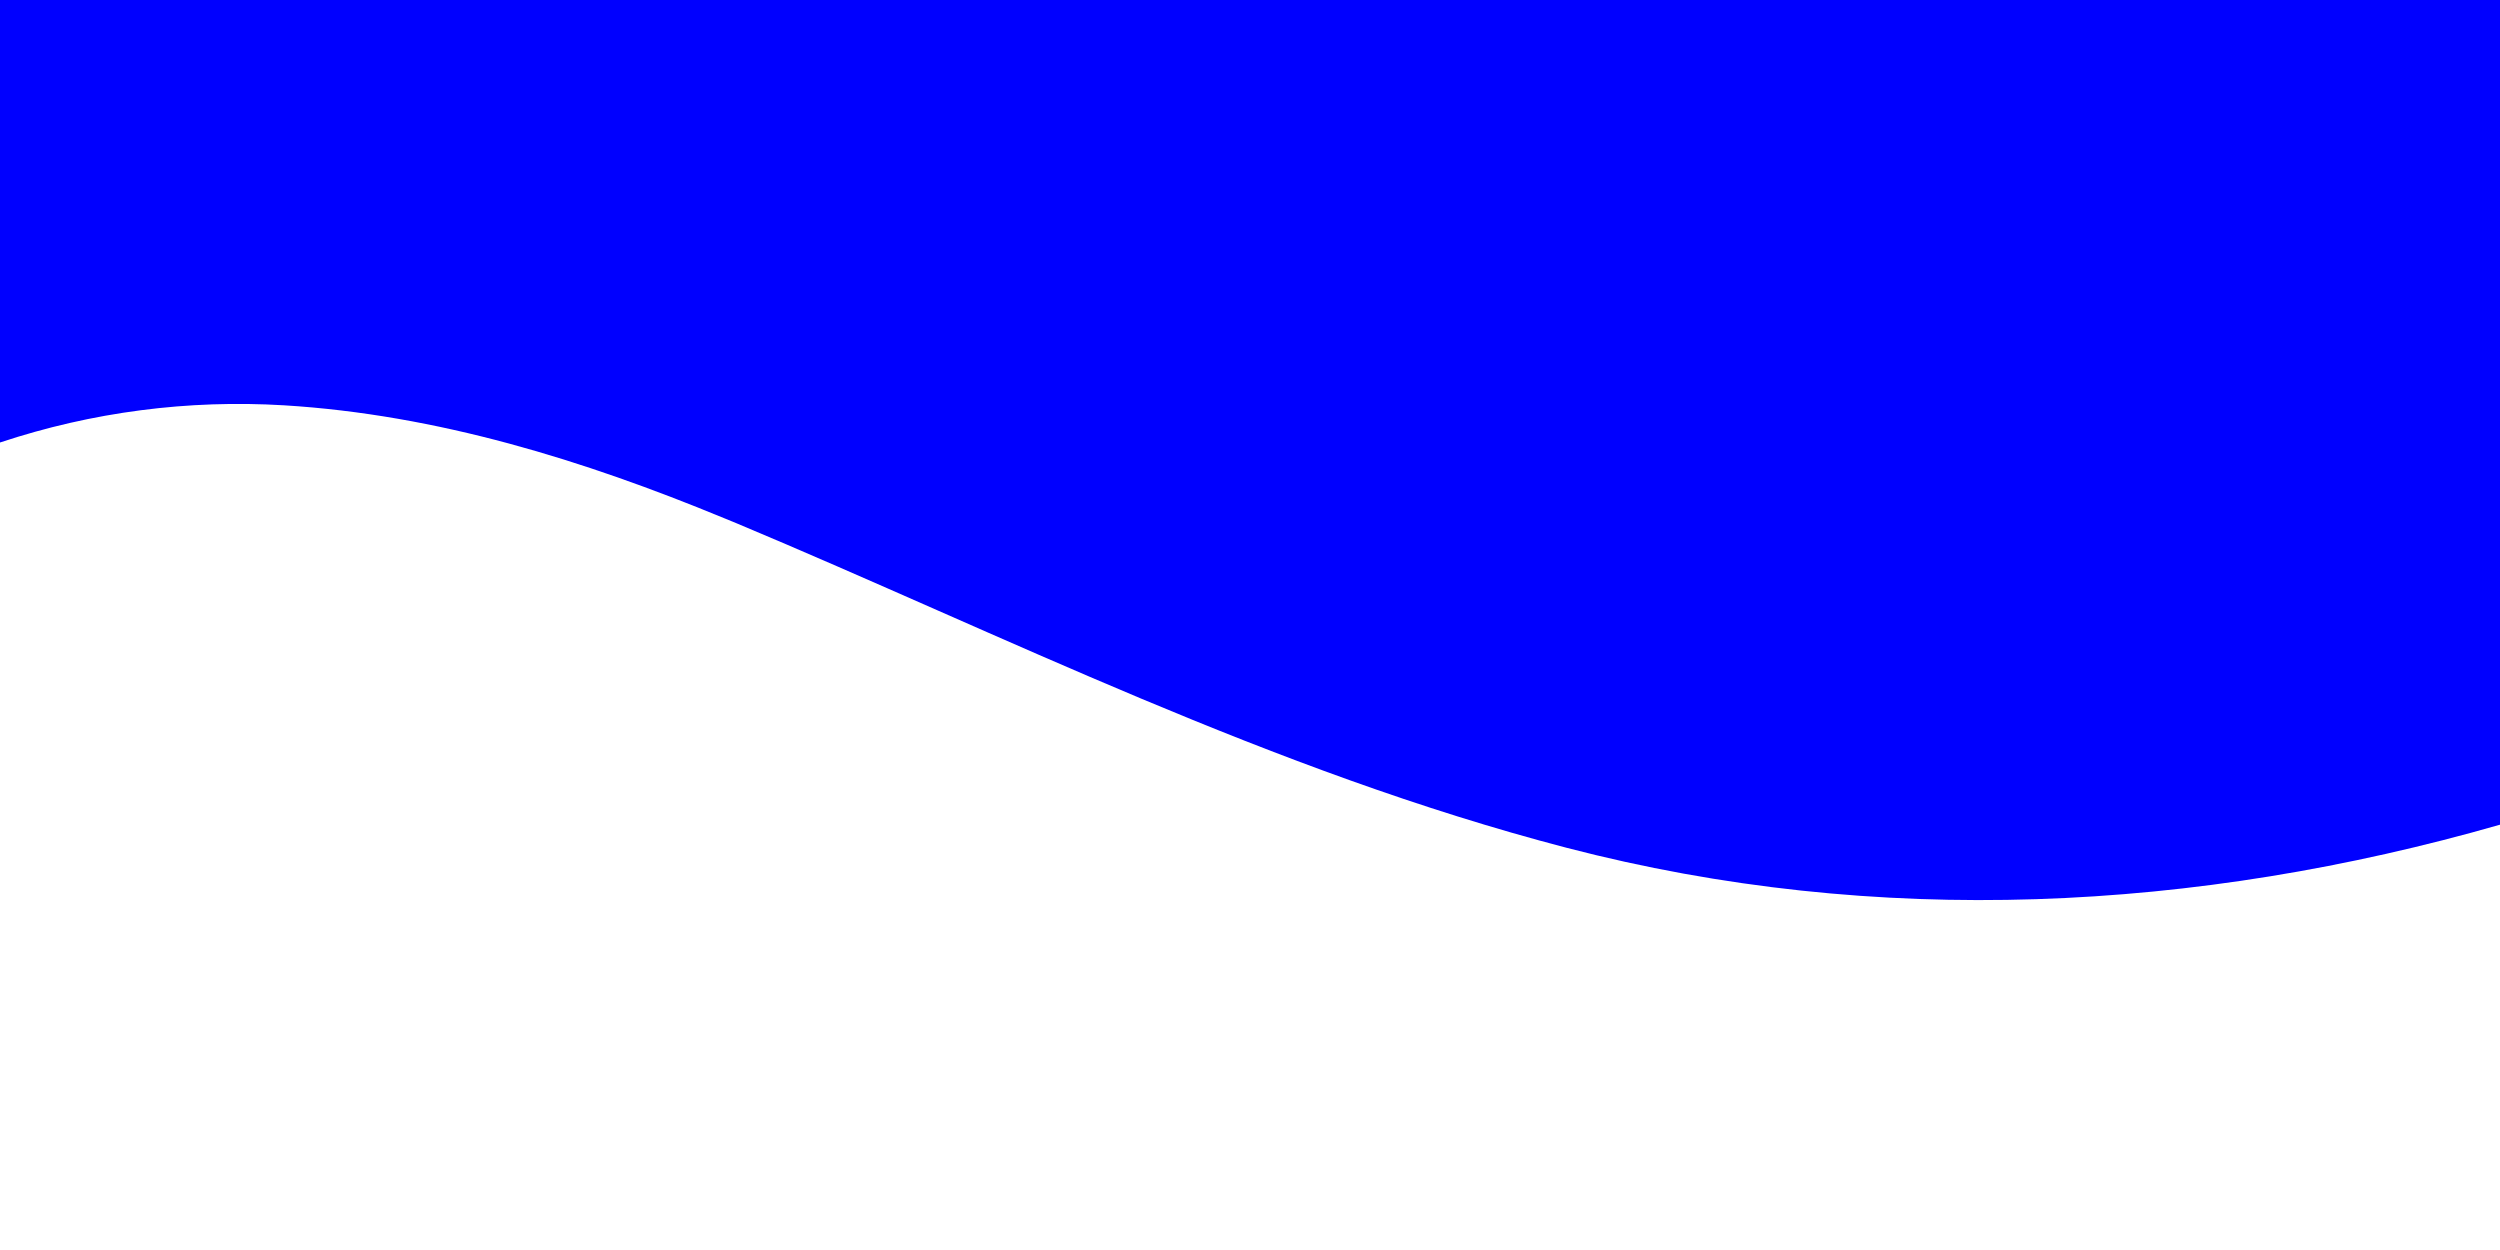
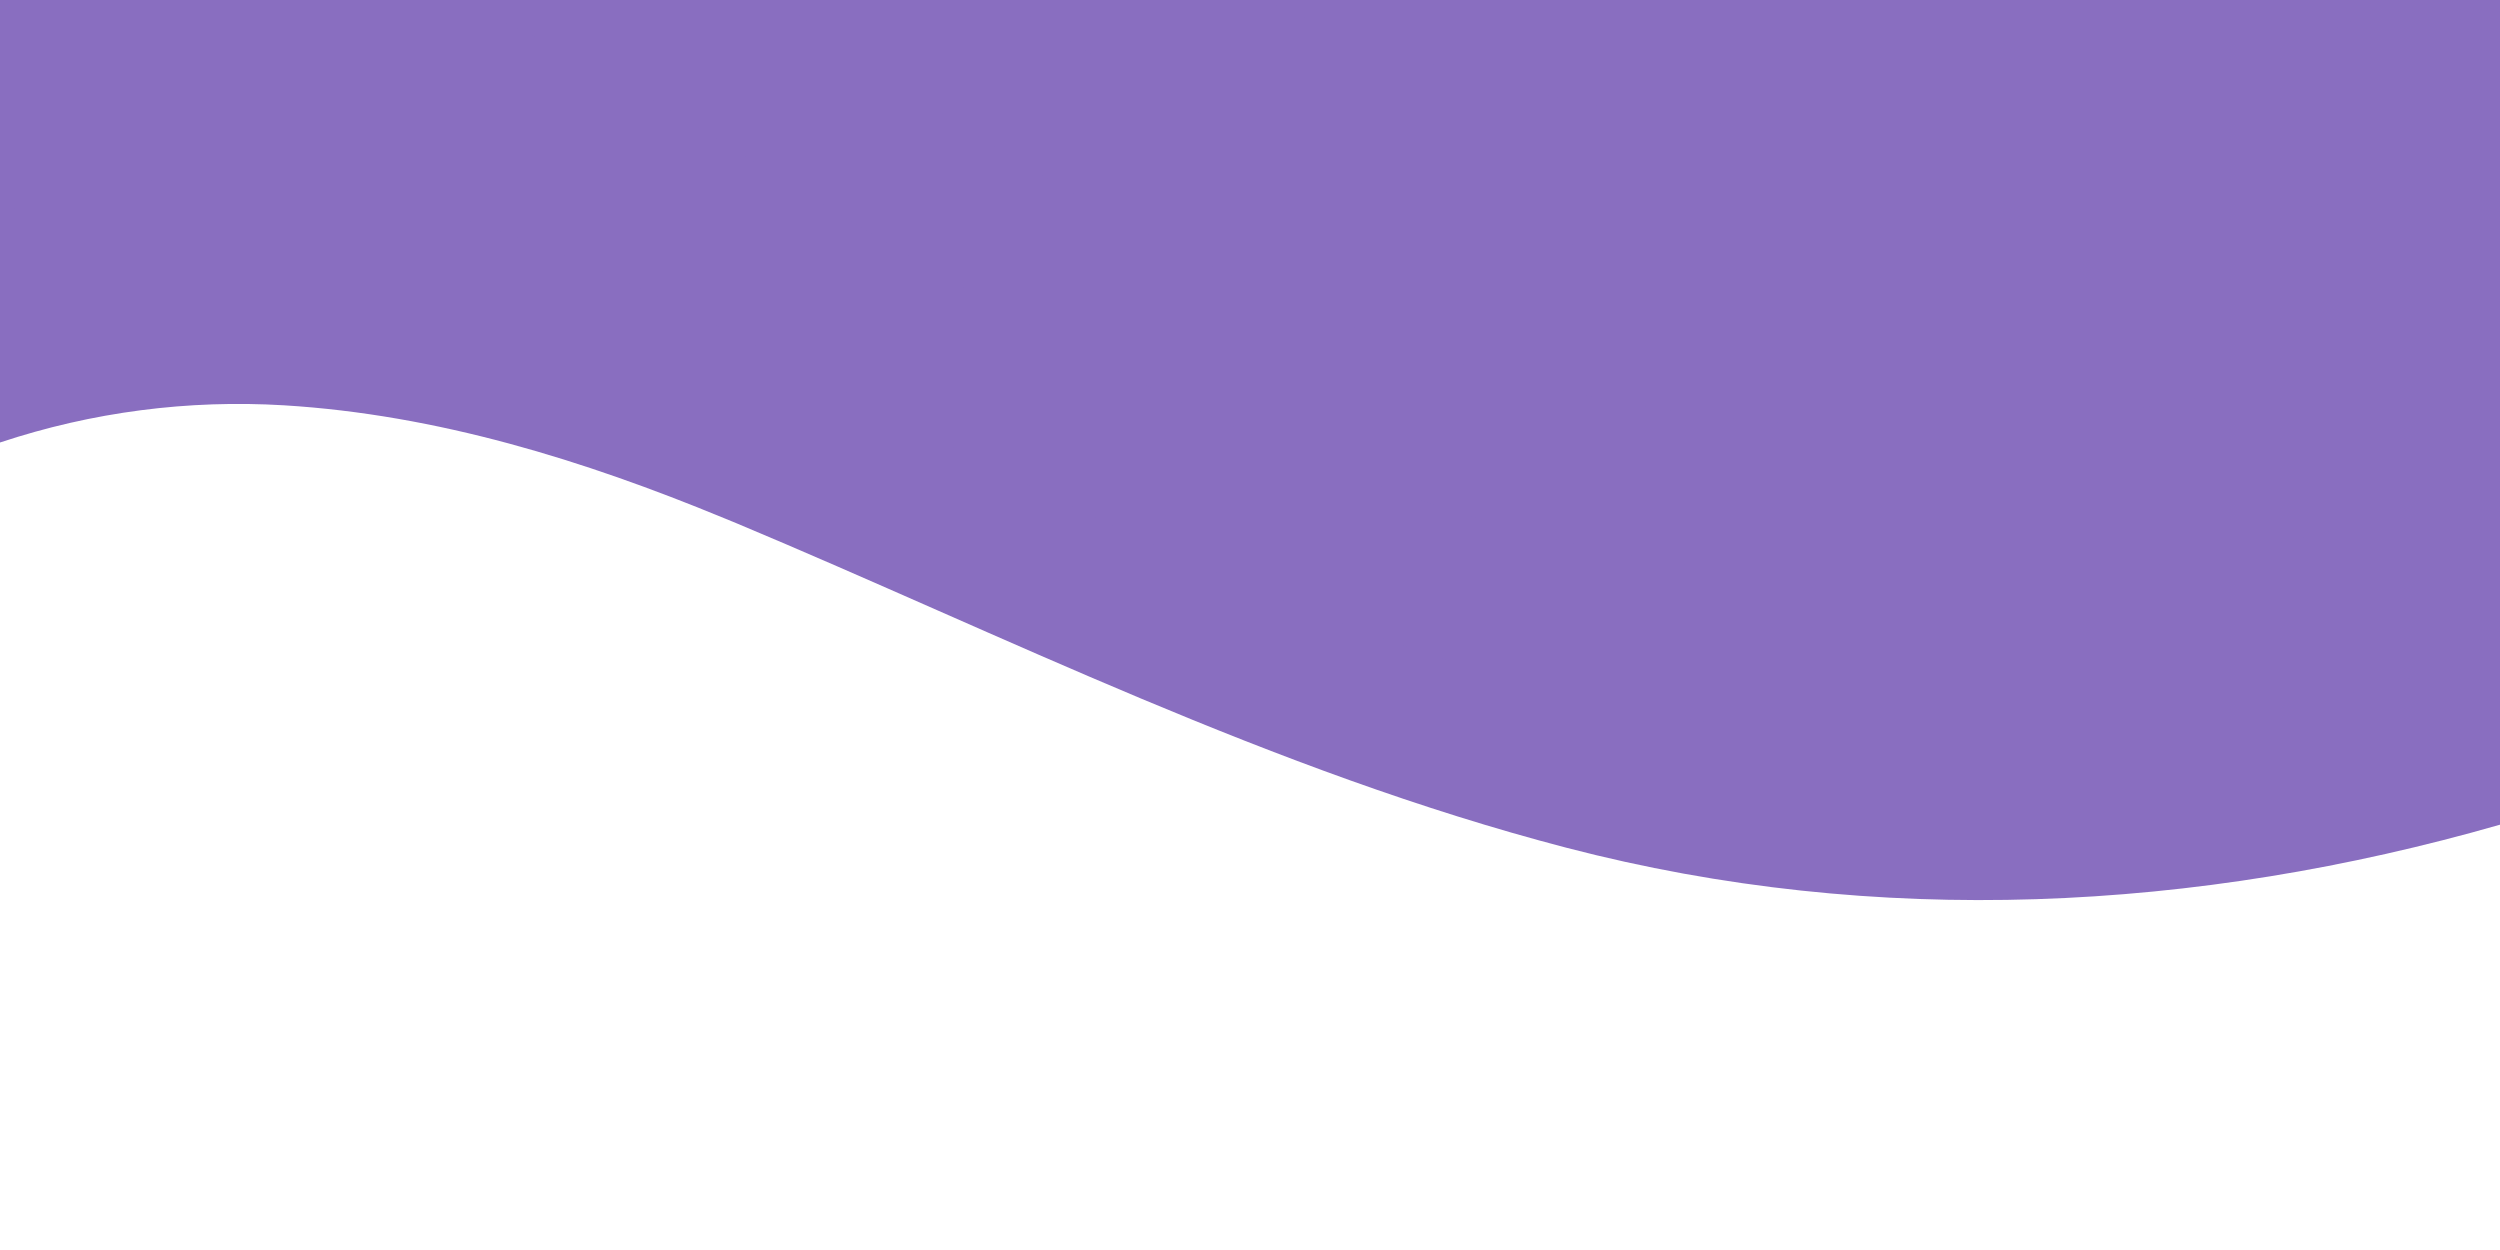
<svg xmlns="http://www.w3.org/2000/svg" width="100%" height="100%" viewBox="0 0 1600 800">
  <g>
-     <path fill="#0000ff" d="M181.8 259.4c98.2 6 191.9 35.2 281.3 72.1c2.8 1.1 5.5 2.3 8.3 3.4c171 71.6 342.7 158.5 531.3 207.7c198.8 51.8 403.4 40.8 597.3-14.8V0H0v283.2C59 263.6 120.6 255.7 181.8 259.4z" />
-     <path fill="#0000ff" d="M1600 0H0v136.3c62.3-20.9 127.7-27.5 192.2-19.2c93.6 12.1 180.5 47.7 263.3 89.6c2.6 1.3 5.1 2.6 7.7 3.9c158.4 81.1 319.7 170.9 500.3 223.2c210.5 61 430.8 49 636.6-16.6V0z" />
-     <path fill="#0000ff" d="M454.9 86.3C600.7 177 751.6 269.3 924.1 325c208.6 67.4 431.3 60.8 637.9-5.3c12.8-4.1 25.4-8.4 38.1-12.9V0H288.1c56 21.3 108.7 50.6 159.7 82C450.2 83.4 452.5 84.9 454.9 86.3z" />
-     <path fill="#0000ff" d="M1600 0H498c118.1 85.8 243.5 164.5 386.8 216.2c191.8 69.2 400 74.7 595 21.1c40.8-11.2 81.1-25.2 120.3-41.7V0z" />
-     <path fill="#0000ff" d="M1397.5 154.8c47.2-10.6 93.6-25.3 138.6-43.8c21.7-8.9 43-18.8 63.9-29.5V0H643.4c62.9 41.7 129.7 78.2 202.1 107.4C1020.4 178.1 1214.2 196.1 1397.5 154.8z" />
-     <path fill="#0000ff" d="M1315.3 72.4c75.3-12.6 148.9-37.1 216.8-72.4h-723C966.8 71 1144.7 101 1315.3 72.4z" />
+     <path fill="#896ec0" d="M181.8 259.4c98.2 6 191.9 35.2 281.3 72.1c2.8 1.1 5.5 2.3 8.3 3.4c171 71.6 342.7 158.5 531.3 207.7c198.8 51.8 403.4 40.8 597.3-14.8V0H0v283.2C59 263.6 120.6 255.7 181.8 259.4z" />
+     <path fill="#896ec0" d="M1600 0H0v136.3c62.3-20.9 127.7-27.5 192.2-19.2c93.6 12.1 180.5 47.7 263.3 89.6c2.6 1.3 5.1 2.6 7.7 3.9c158.4 81.1 319.7 170.9 500.3 223.2c210.5 61 430.8 49 636.6-16.6V0z" />
+     <path fill="#896ec0" d="M454.9 86.3C600.7 177 751.6 269.3 924.1 325c208.6 67.4 431.3 60.8 637.9-5.3c12.8-4.1 25.4-8.4 38.1-12.9V0H288.1c56 21.3 108.7 50.6 159.7 82C450.2 83.4 452.5 84.9 454.9 86.3z" />
+     <path fill="#896ec0" d="M1600 0H498c118.1 85.8 243.5 164.5 386.8 216.2c191.8 69.2 400 74.7 595 21.1c40.8-11.2 81.1-25.2 120.3-41.7V0z" />
+     <path fill="#896ec0" d="M1397.5 154.8c47.2-10.6 93.6-25.3 138.6-43.8c21.7-8.9 43-18.8 63.9-29.5V0H643.4c62.9 41.7 129.7 78.2 202.1 107.4C1020.4 178.1 1214.2 196.1 1397.5 154.8z" />
+     <path fill="#896ec0" d="M1315.3 72.4c75.3-12.6 148.9-37.1 216.8-72.4h-723C966.8 71 1144.7 101 1315.3 72.4z" />
  </g>
</svg>
